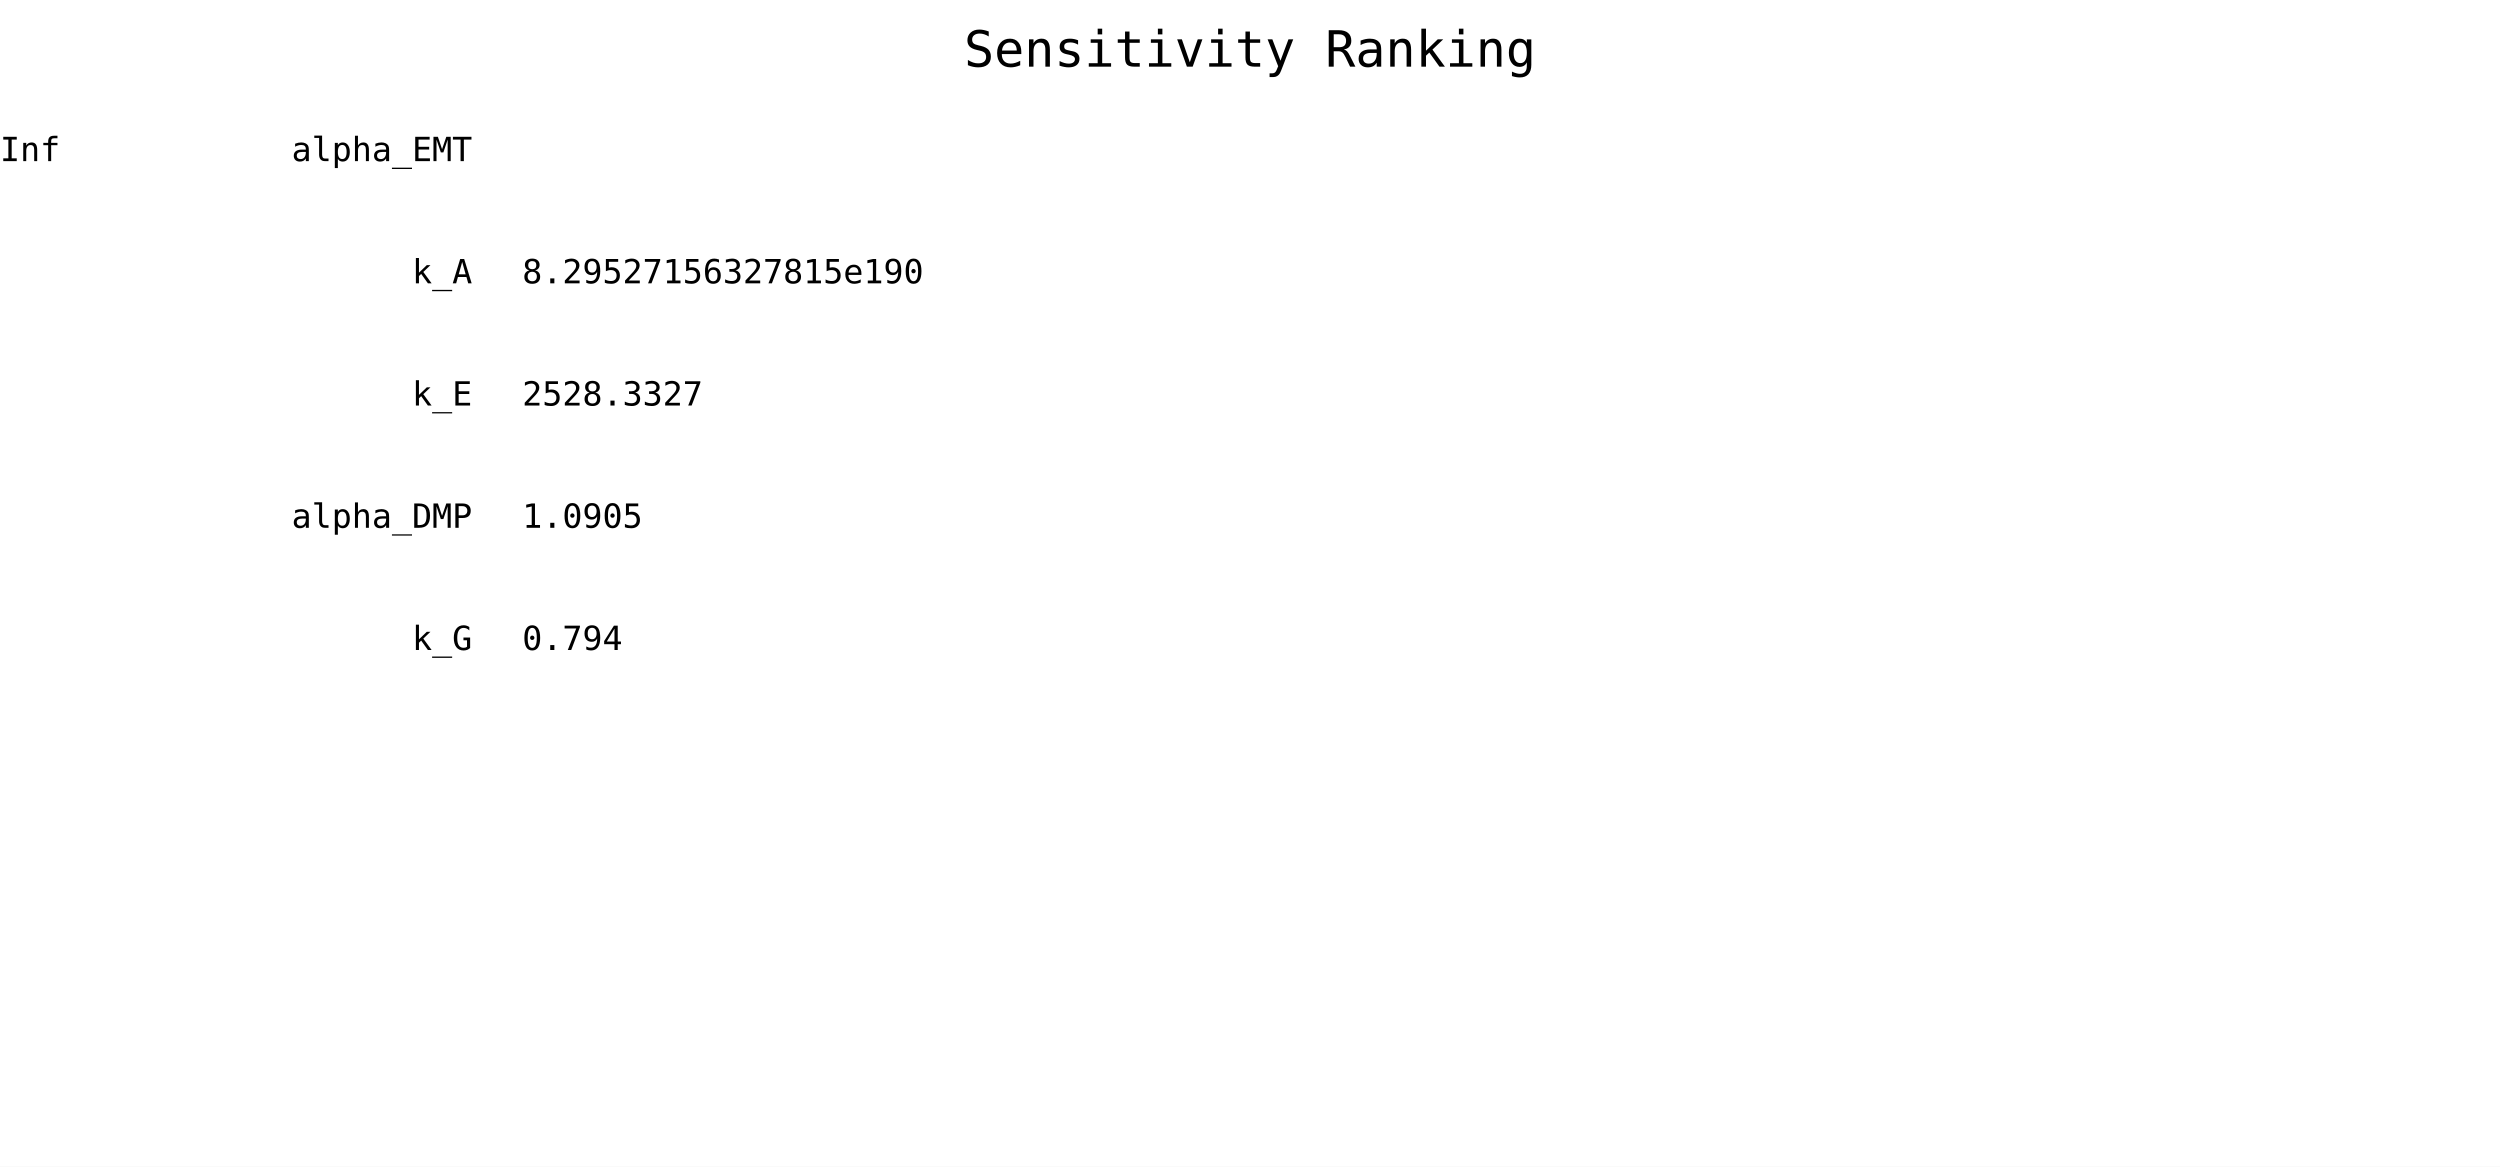
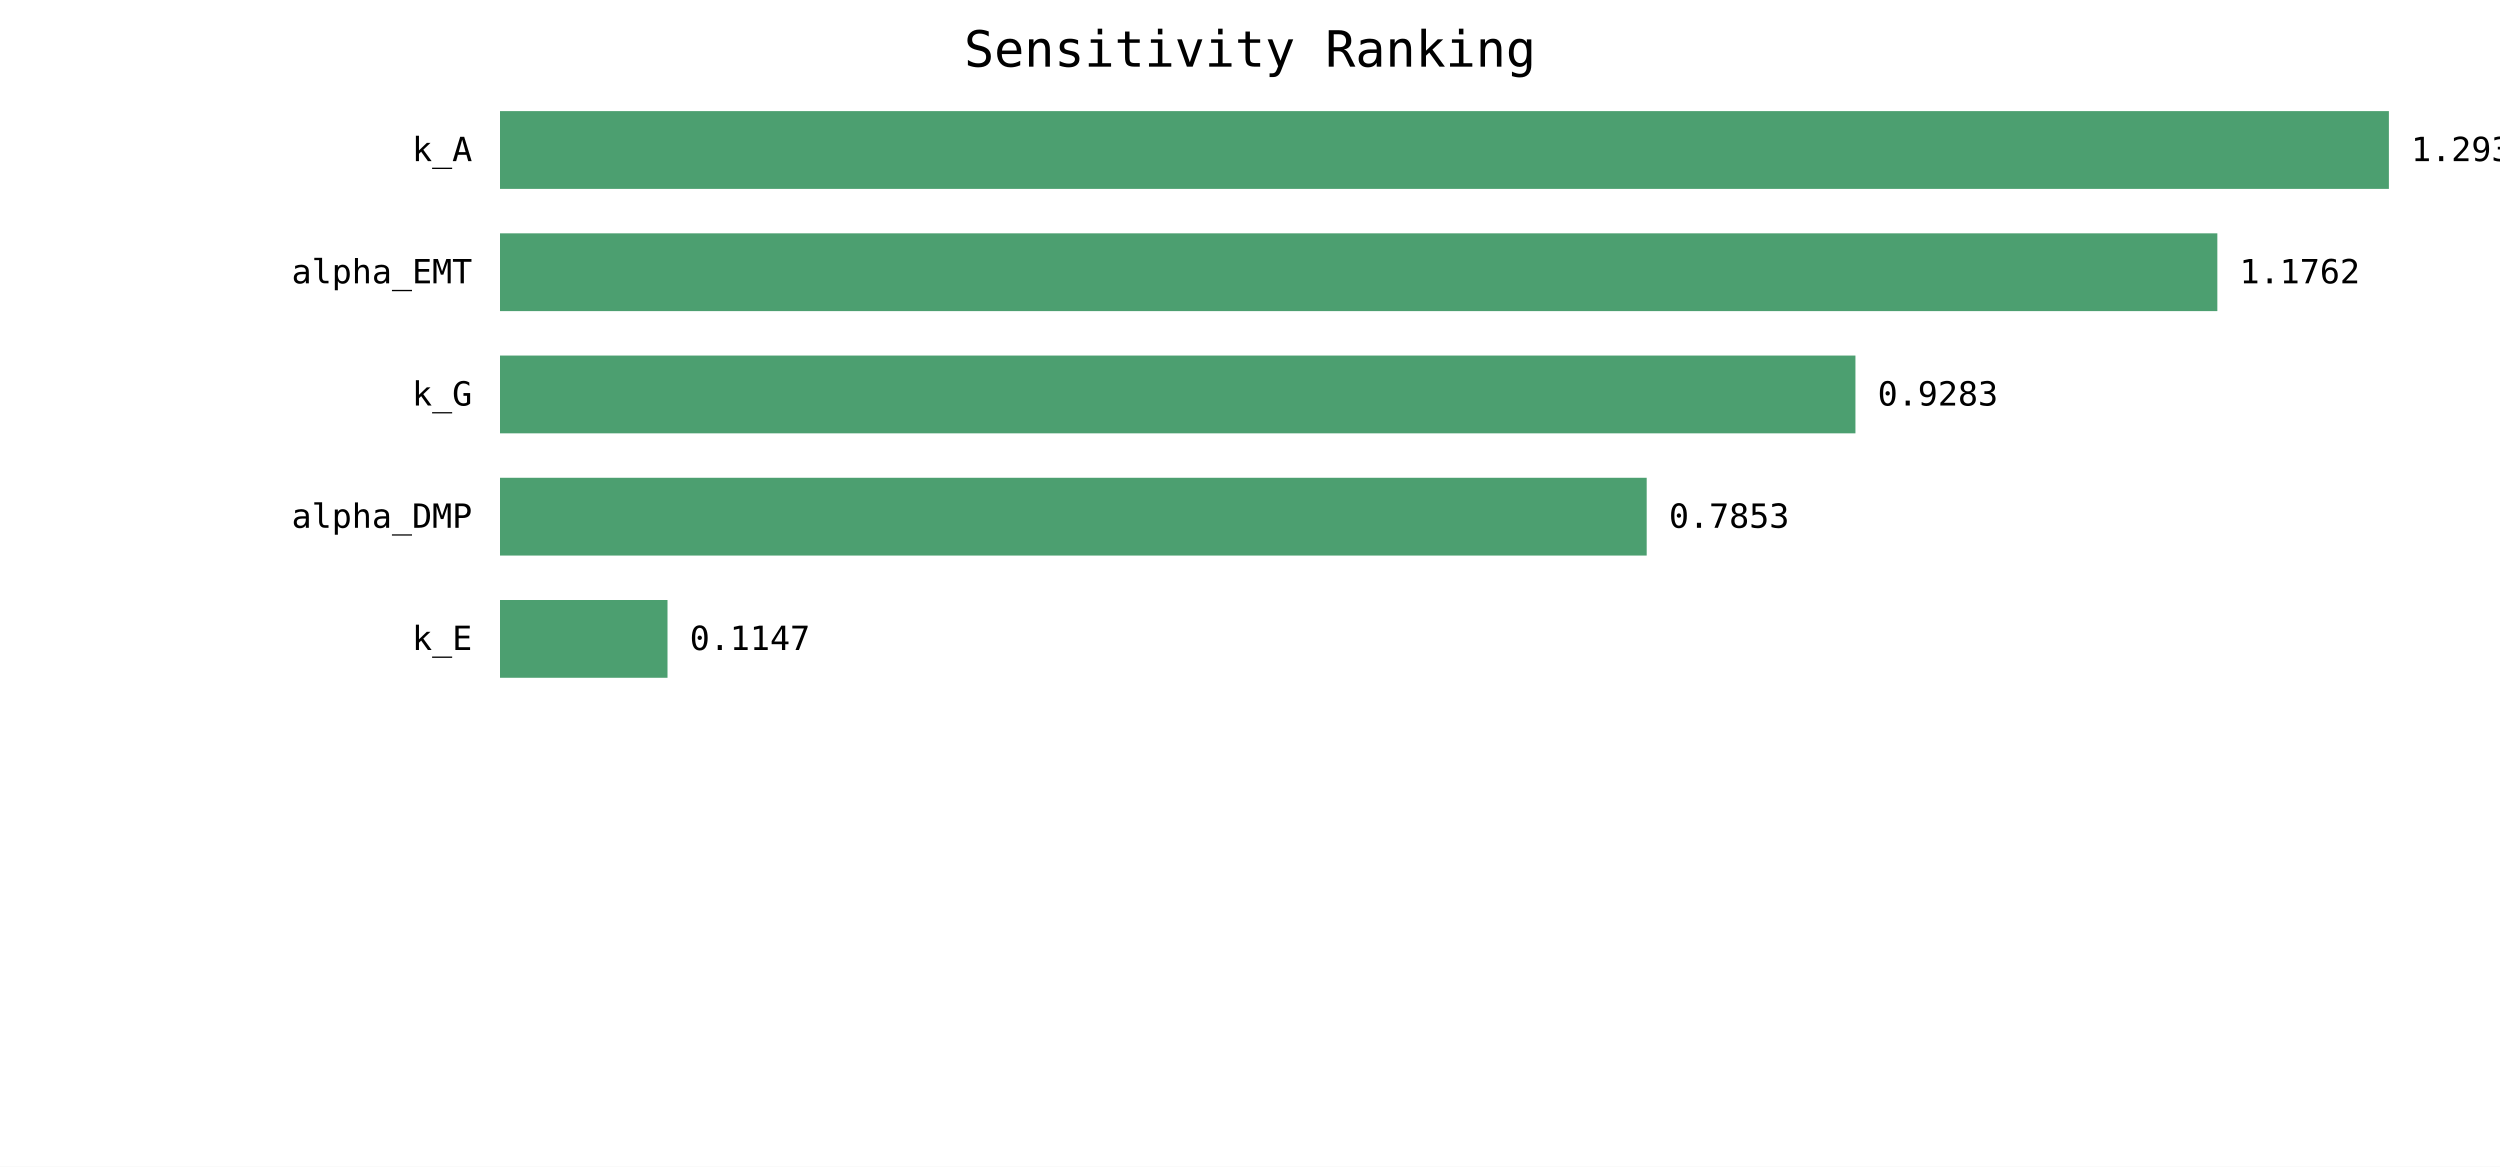
<svg xmlns="http://www.w3.org/2000/svg" width="900" height="420" viewBox="0 0 900 420">
  <rect x="0" y="0" width="900" height="420" fill="#ffffff" />
  <text x="450" y="24" text-anchor="middle" font-family="monospace" font-size="18">Sensitivity Ranking</text>
-   <text x="170.0" y="58.0" text-anchor="end" font-family="monospace" font-size="12">alpha_EMT</text>
-   <rect x="180.0" y="40.0" width="NaN" height="28.0" fill="#4c9f70" />
-   <text x="NaN" y="58.0" font-family="monospace" font-size="12">Inf</text>
-   <text x="170.0" y="102.0" text-anchor="end" font-family="monospace" font-size="12">k_A</text>
-   <rect x="180.0" y="84.0" width="0.0" height="28.0" fill="#4c9f70" />
-   <text x="188.0" y="102.0" font-family="monospace" font-size="12">8.29527156327815e190</text>
-   <text x="170.0" y="146.0" text-anchor="end" font-family="monospace" font-size="12">k_E</text>
-   <rect x="180.0" y="128.0" width="0.0" height="28.0" fill="#4c9f70" />
-   <text x="188.0" y="146.0" font-family="monospace" font-size="12">2528.3327</text>
+   <text x="170.0" y="58.0" text-anchor="end" font-family="monospace" font-size="12">k_A</text>
+   <rect x="180.0" y="40.0" width="680.0" height="28.0" fill="#4c9f70" />
+   <text x="868.0" y="58.0" font-family="monospace" font-size="12">1.2936</text>
+   <text x="170.0" y="102.0" text-anchor="end" font-family="monospace" font-size="12">alpha_EMT</text>
+   <rect x="180.0" y="84.0" width="618.242" height="28.0" fill="#4c9f70" />
+   <text x="806.242" y="102.0" font-family="monospace" font-size="12">1.1762</text>
+   <text x="170.0" y="146.0" text-anchor="end" font-family="monospace" font-size="12">k_G</text>
+   <rect x="180.0" y="128.0" width="487.958" height="28.0" fill="#4c9f70" />
+   <text x="675.958" y="146.0" font-family="monospace" font-size="12">0.9283</text>
  <text x="170.0" y="190.0" text-anchor="end" font-family="monospace" font-size="12">alpha_DMP</text>
-   <rect x="180.0" y="172.0" width="0.0" height="28.0" fill="#4c9f70" />
-   <text x="188.0" y="190.0" font-family="monospace" font-size="12">1.0905</text>
-   <text x="170.0" y="234.0" text-anchor="end" font-family="monospace" font-size="12">k_G</text>
-   <rect x="180.0" y="216.0" width="0.0" height="28.0" fill="#4c9f70" />
-   <text x="188.0" y="234.0" font-family="monospace" font-size="12">0.794</text>
+   <rect x="180.0" y="172.0" width="412.81" height="28.0" fill="#4c9f70" />
+   <text x="600.81" y="190.0" font-family="monospace" font-size="12">0.7853</text>
+   <text x="170.0" y="234.0" text-anchor="end" font-family="monospace" font-size="12">k_E</text>
+   <rect x="180.0" y="216.0" width="60.301" height="28.0" fill="#4c9f70" />
+   <text x="248.301" y="234.0" font-family="monospace" font-size="12">0.1147</text>
</svg>
